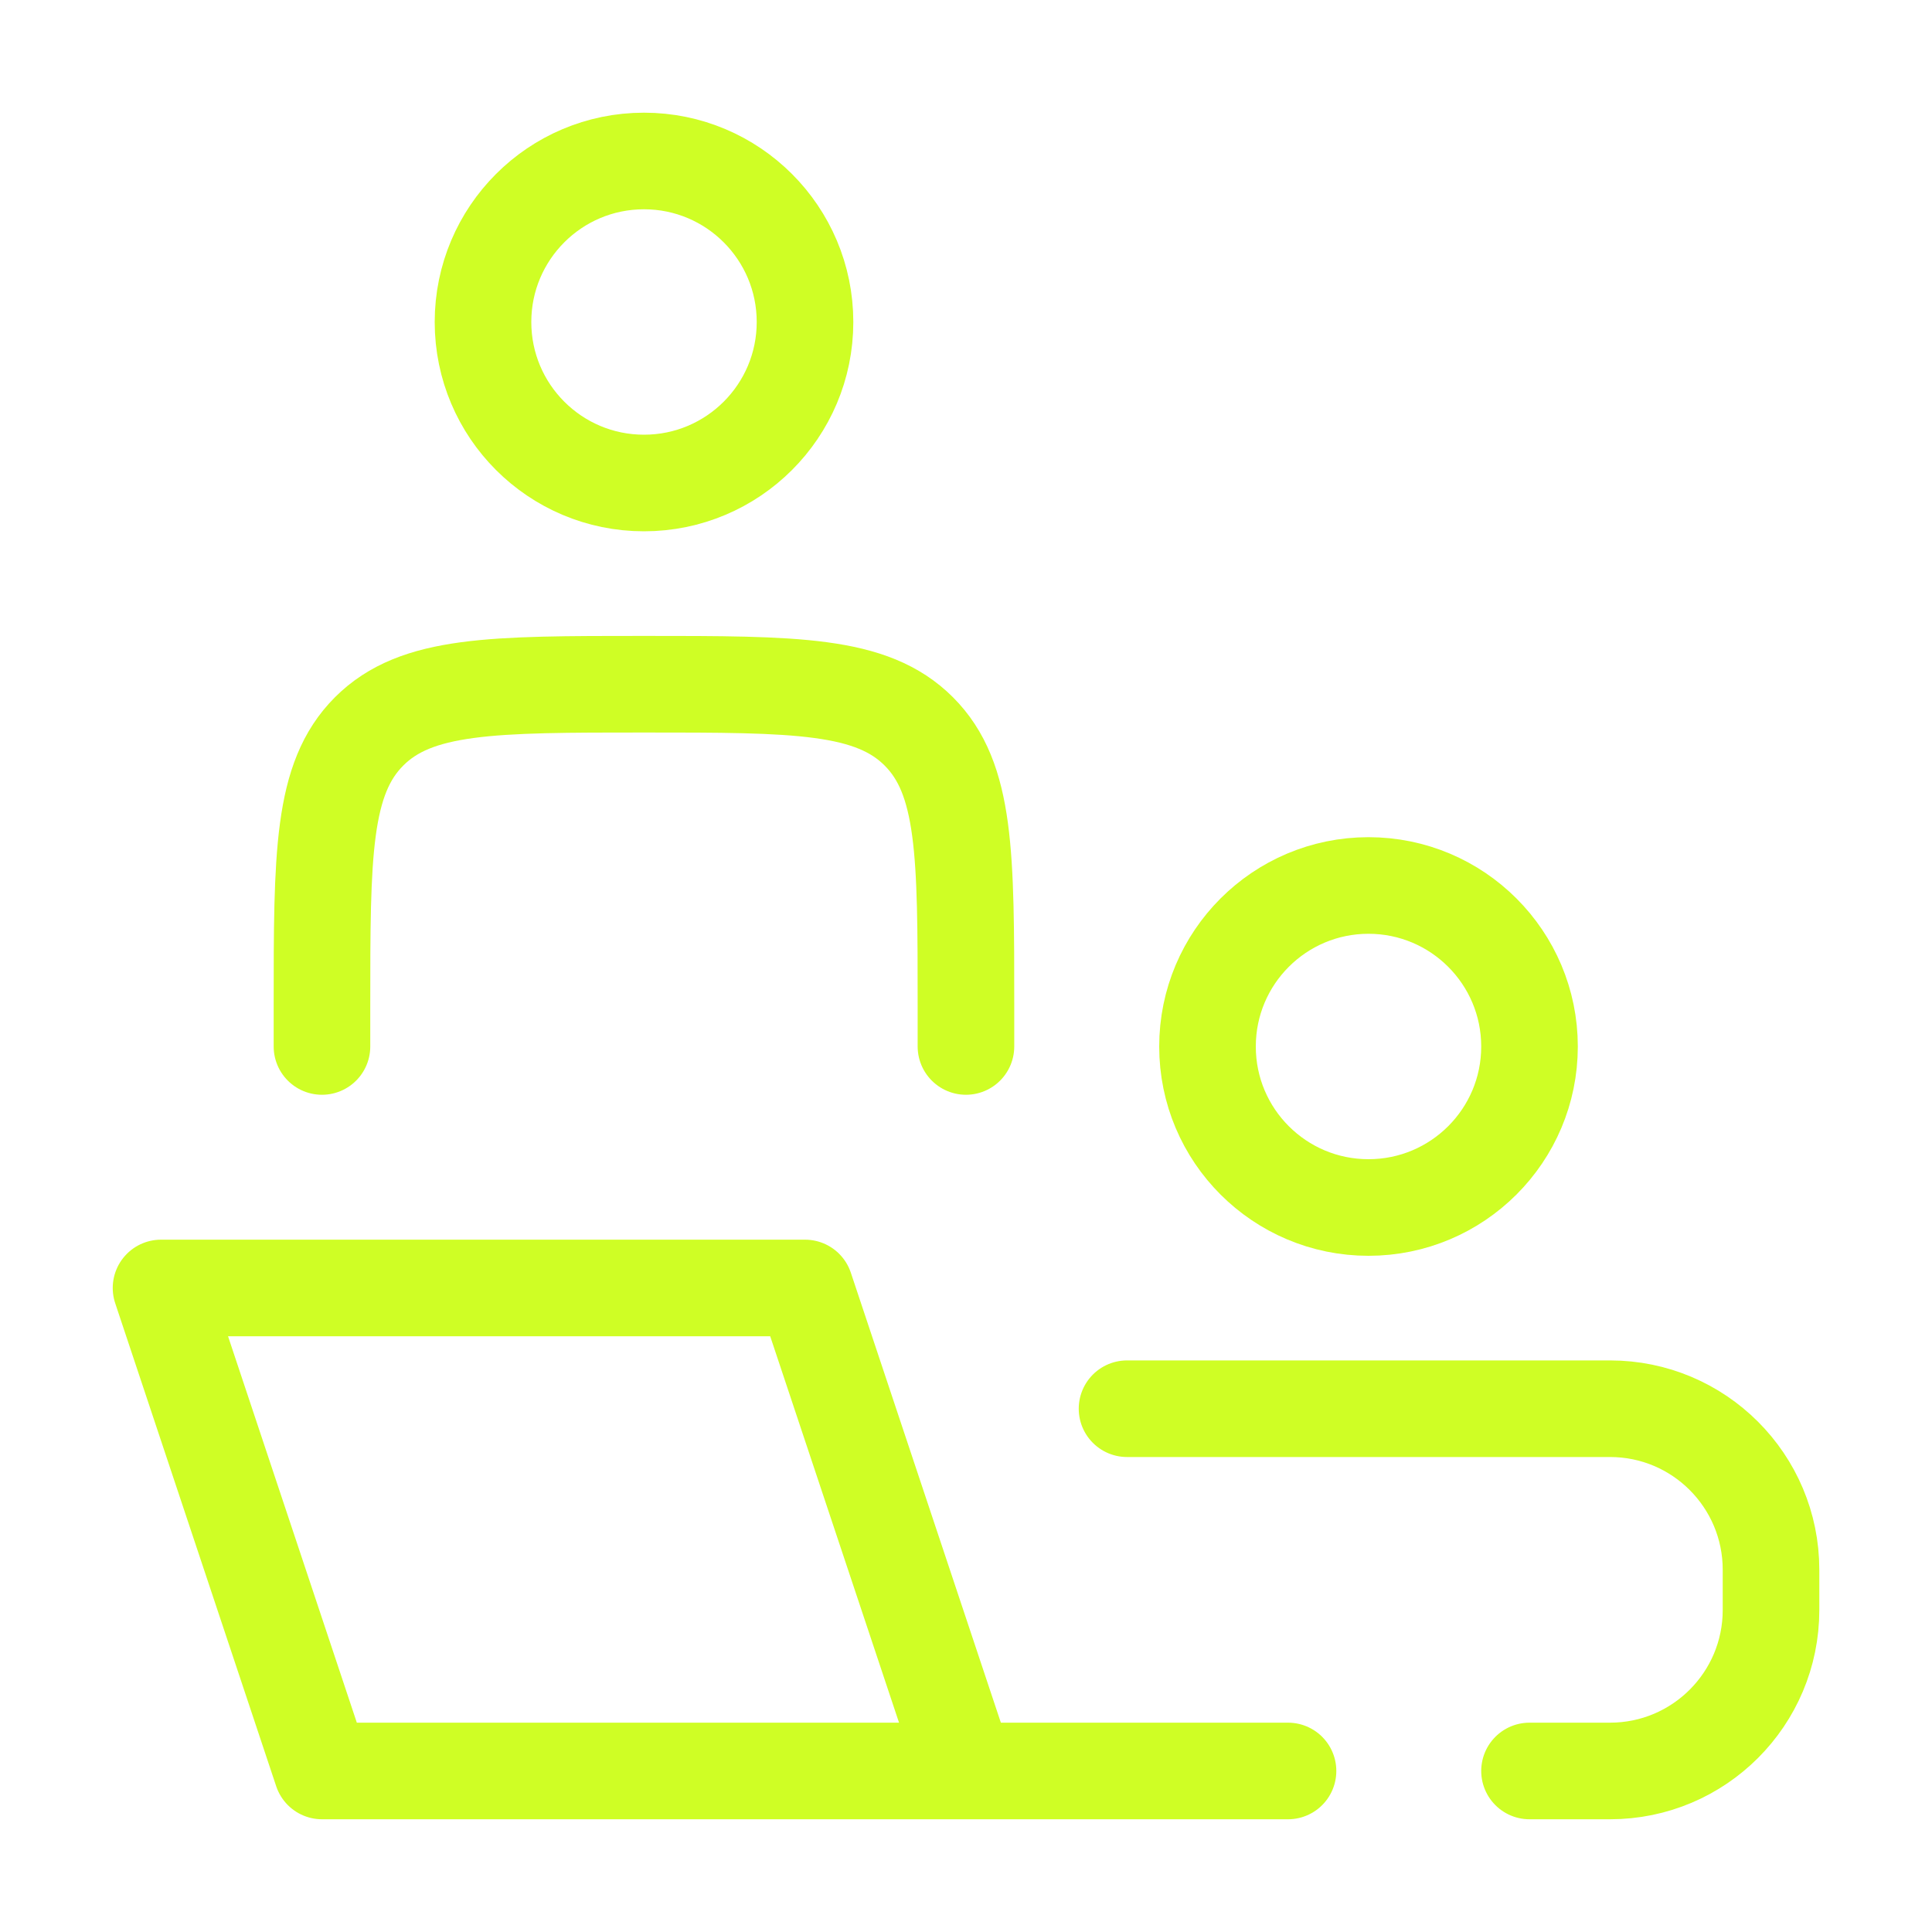
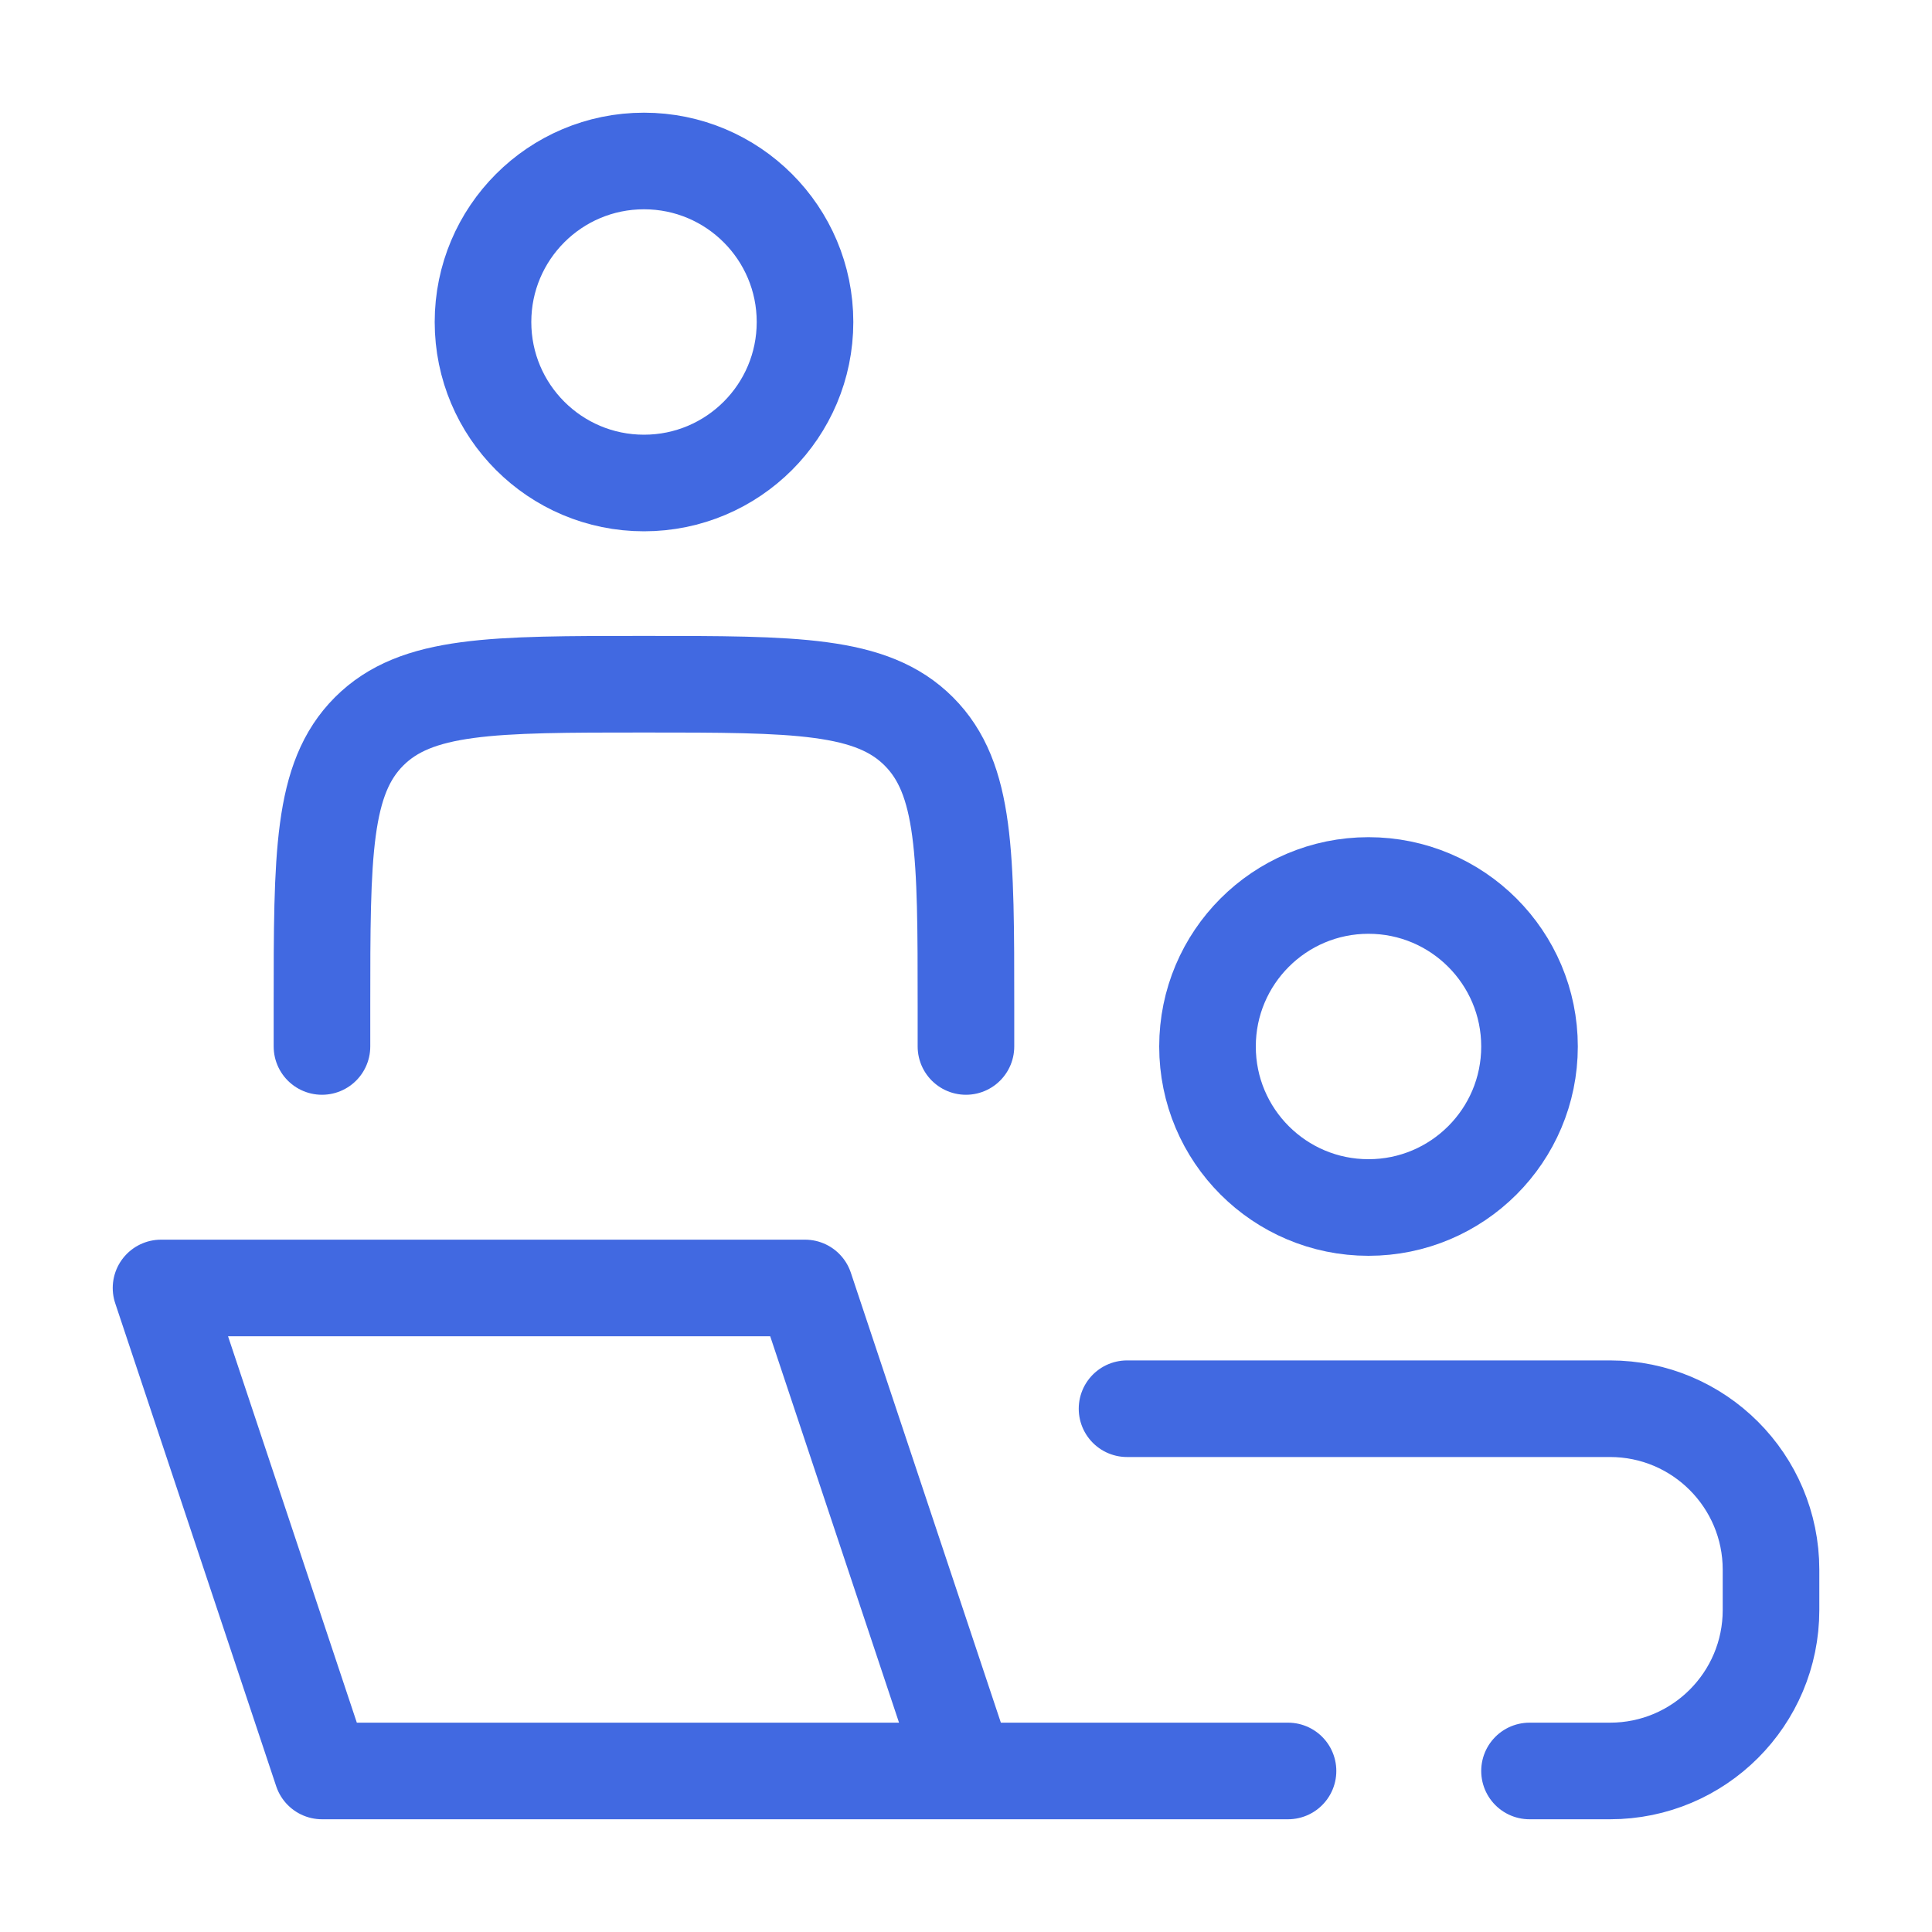
<svg xmlns="http://www.w3.org/2000/svg" width="40" height="40" viewBox="0 0 40 40" fill="none">
-   <path d="M20.001 36.666L16.667 26.666H3.334L6.667 36.666H20.001ZM20.001 36.666H26.667" stroke="#CFFE25" stroke-width="2" stroke-linecap="round" stroke-linejoin="round" />
-   <path d="M19.999 21.666V20.833C19.999 17.691 19.999 16.119 19.023 15.143C18.047 14.166 16.475 14.166 13.333 14.166C10.19 14.166 8.619 14.166 7.642 15.143C6.666 16.119 6.666 17.691 6.666 20.833V21.666" stroke="#CFFE25" stroke-width="2" stroke-linecap="round" stroke-linejoin="round" />
-   <path d="M31.667 21.667C31.667 23.508 30.174 25 28.333 25C26.492 25 25 23.508 25 21.667C25 19.826 26.492 18.333 28.333 18.333C30.174 18.333 31.667 19.826 31.667 21.667Z" stroke="#CFFE25" stroke-width="2" />
-   <path d="M16.667 6.667C16.667 8.508 15.174 10 13.333 10C11.492 10 10 8.508 10 6.667C10 4.826 11.492 3.333 13.333 3.333C15.174 3.333 16.667 4.826 16.667 6.667Z" stroke="#CFFE25" stroke-width="2" />
-   <path d="M23.334 29.166H33.334C35.175 29.166 36.667 30.659 36.667 32.5V33.333C36.667 35.174 35.175 36.666 33.334 36.666H31.667" stroke="#CFFE25" stroke-width="2" stroke-linecap="round" />
+   <path d="M20.001 36.666L16.667 26.666H3.334L6.667 36.666H20.001ZM20.001 36.666H26.667" stroke="#4169E1" stroke-width="2" stroke-linecap="round" stroke-linejoin="round" />
+   <path d="M19.999 21.666V20.833C19.999 17.691 19.999 16.119 19.023 15.143C18.047 14.166 16.475 14.166 13.333 14.166C10.19 14.166 8.619 14.166 7.642 15.143C6.666 16.119 6.666 17.691 6.666 20.833V21.666" stroke="#4169E1" stroke-width="2" stroke-linecap="round" stroke-linejoin="round" />
+   <path d="M31.667 21.667C31.667 23.508 30.174 25 28.333 25C26.492 25 25 23.508 25 21.667C25 19.826 26.492 18.333 28.333 18.333C30.174 18.333 31.667 19.826 31.667 21.667Z" stroke="#4169E1" stroke-width="2" />
+   <path d="M16.667 6.667C16.667 8.508 15.174 10 13.333 10C11.492 10 10 8.508 10 6.667C10 4.826 11.492 3.333 13.333 3.333C15.174 3.333 16.667 4.826 16.667 6.667Z" stroke="#4169E1" stroke-width="2" />
+   <path d="M23.334 29.166H33.334C35.175 29.166 36.667 30.659 36.667 32.5V33.333C36.667 35.174 35.175 36.666 33.334 36.666H31.667" stroke="#4169E1" stroke-width="2" stroke-linecap="round" />
</svg>
